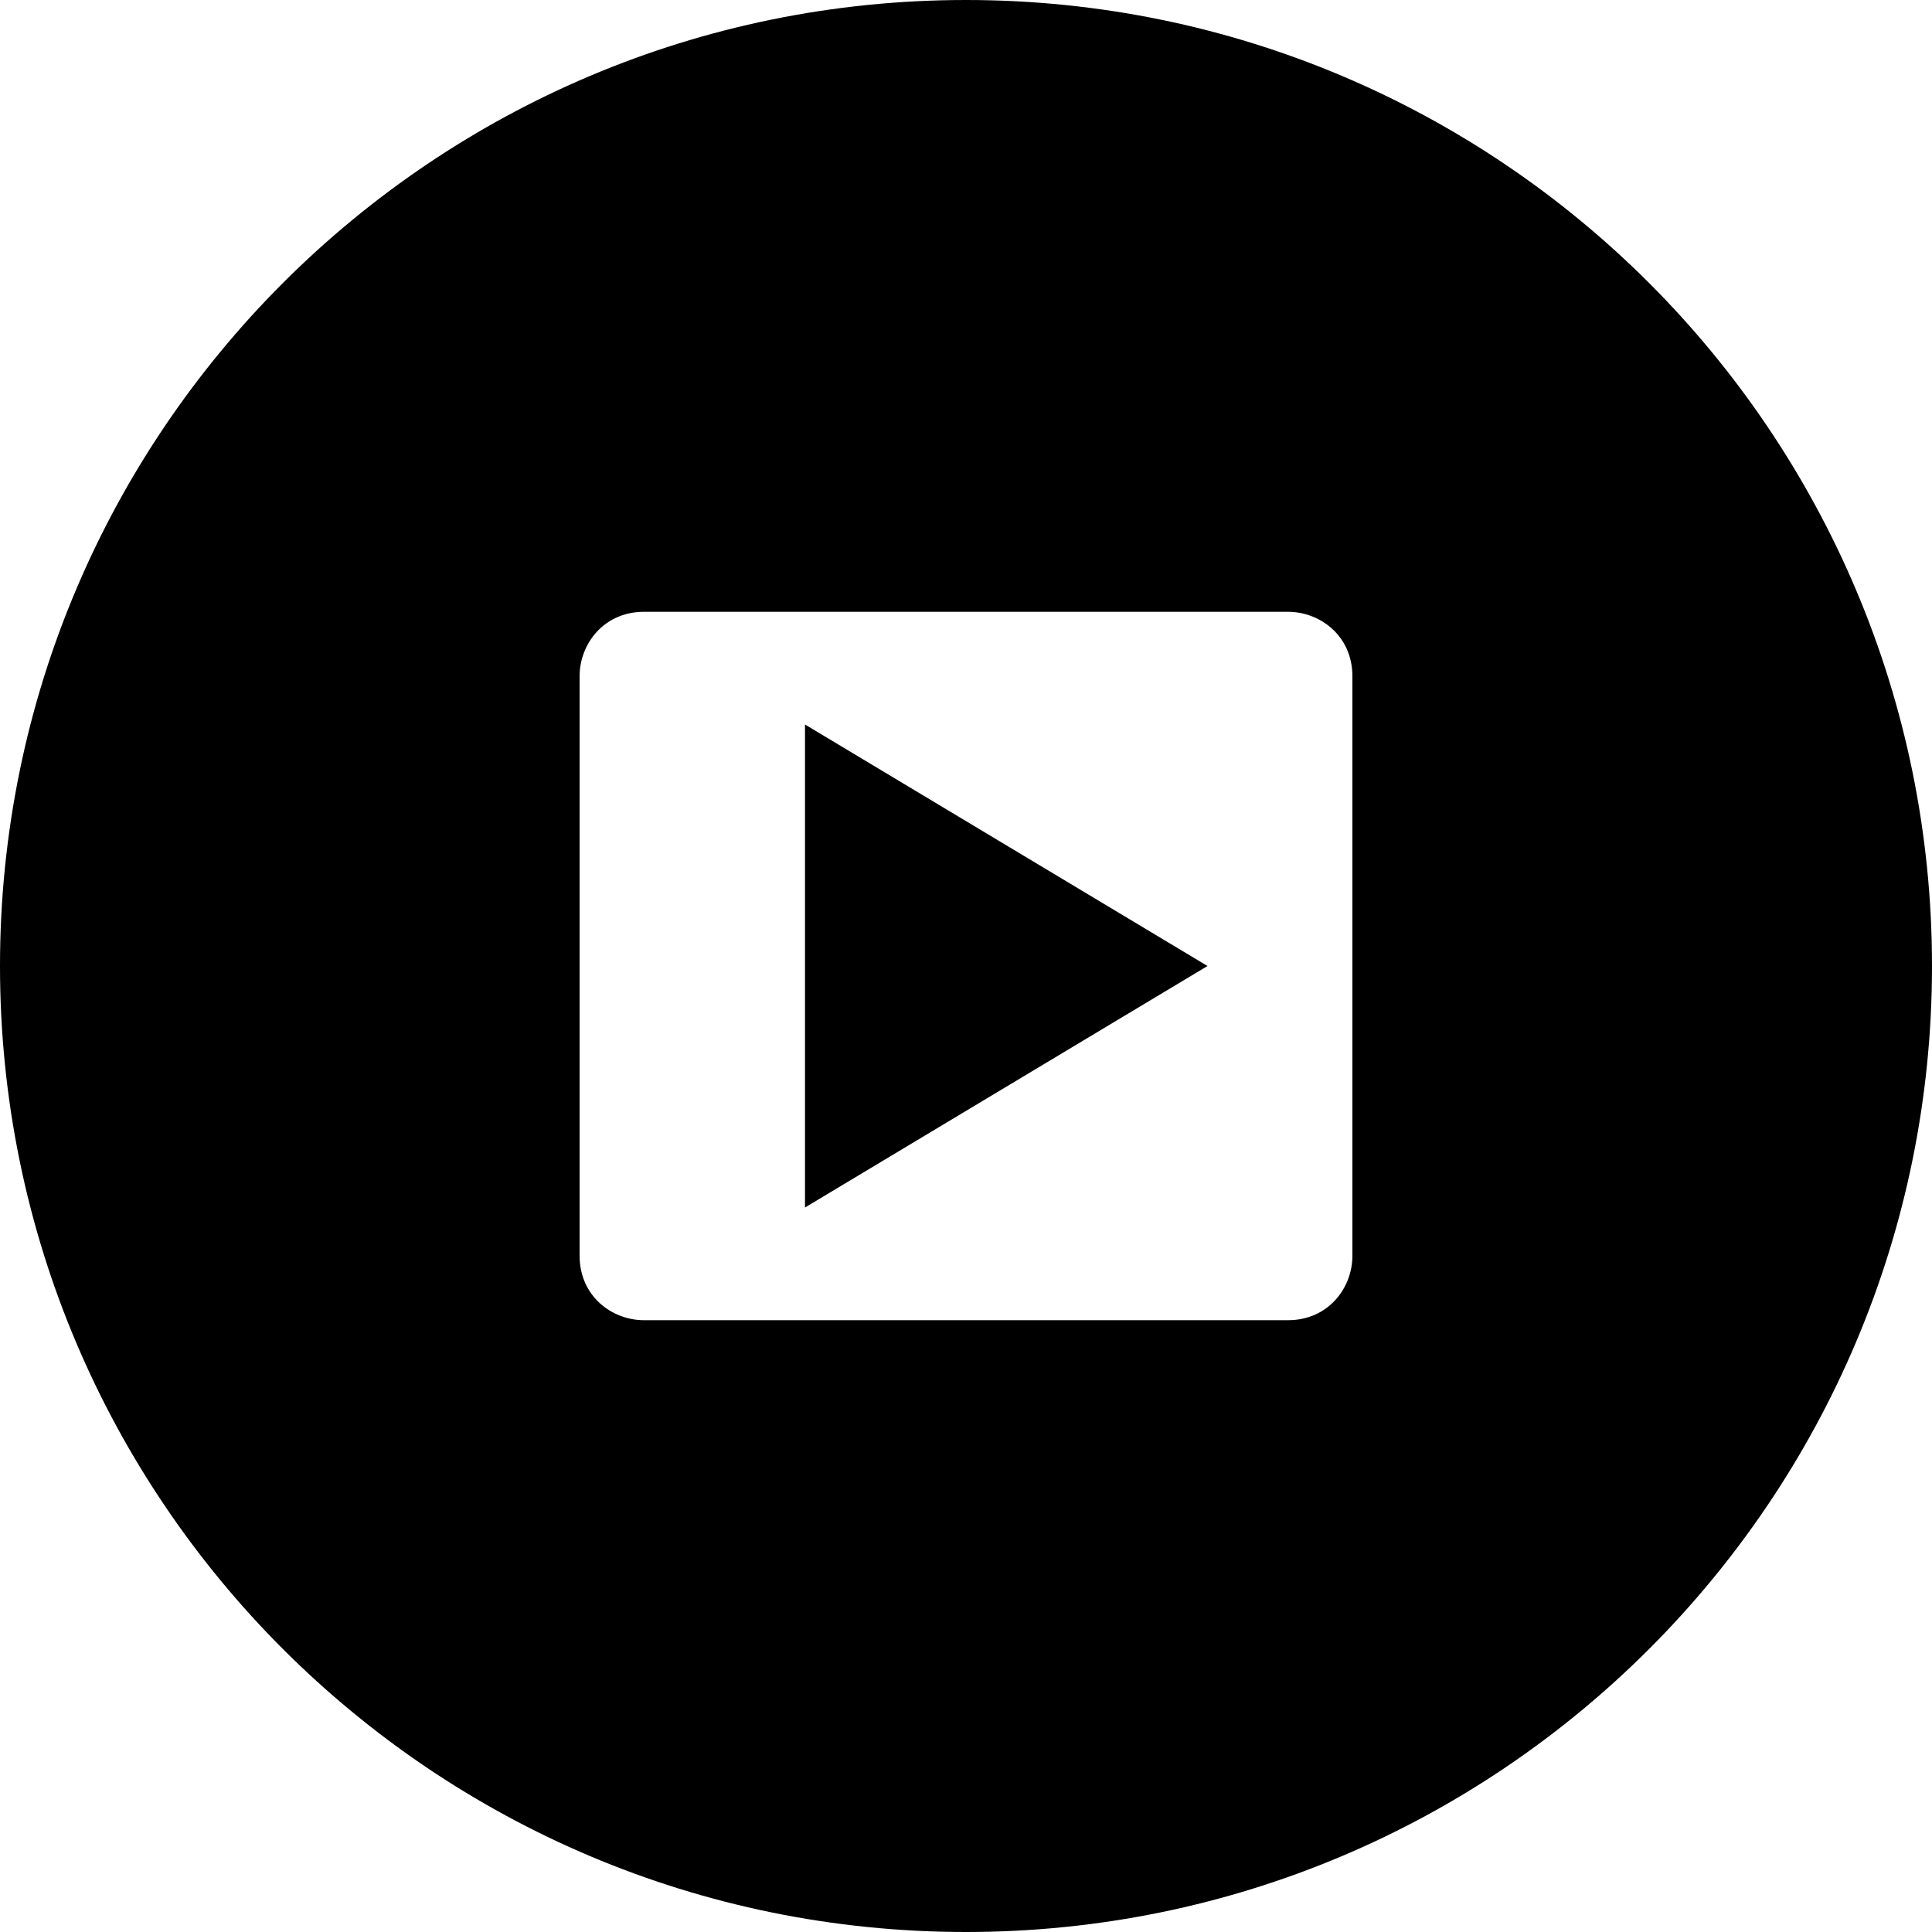
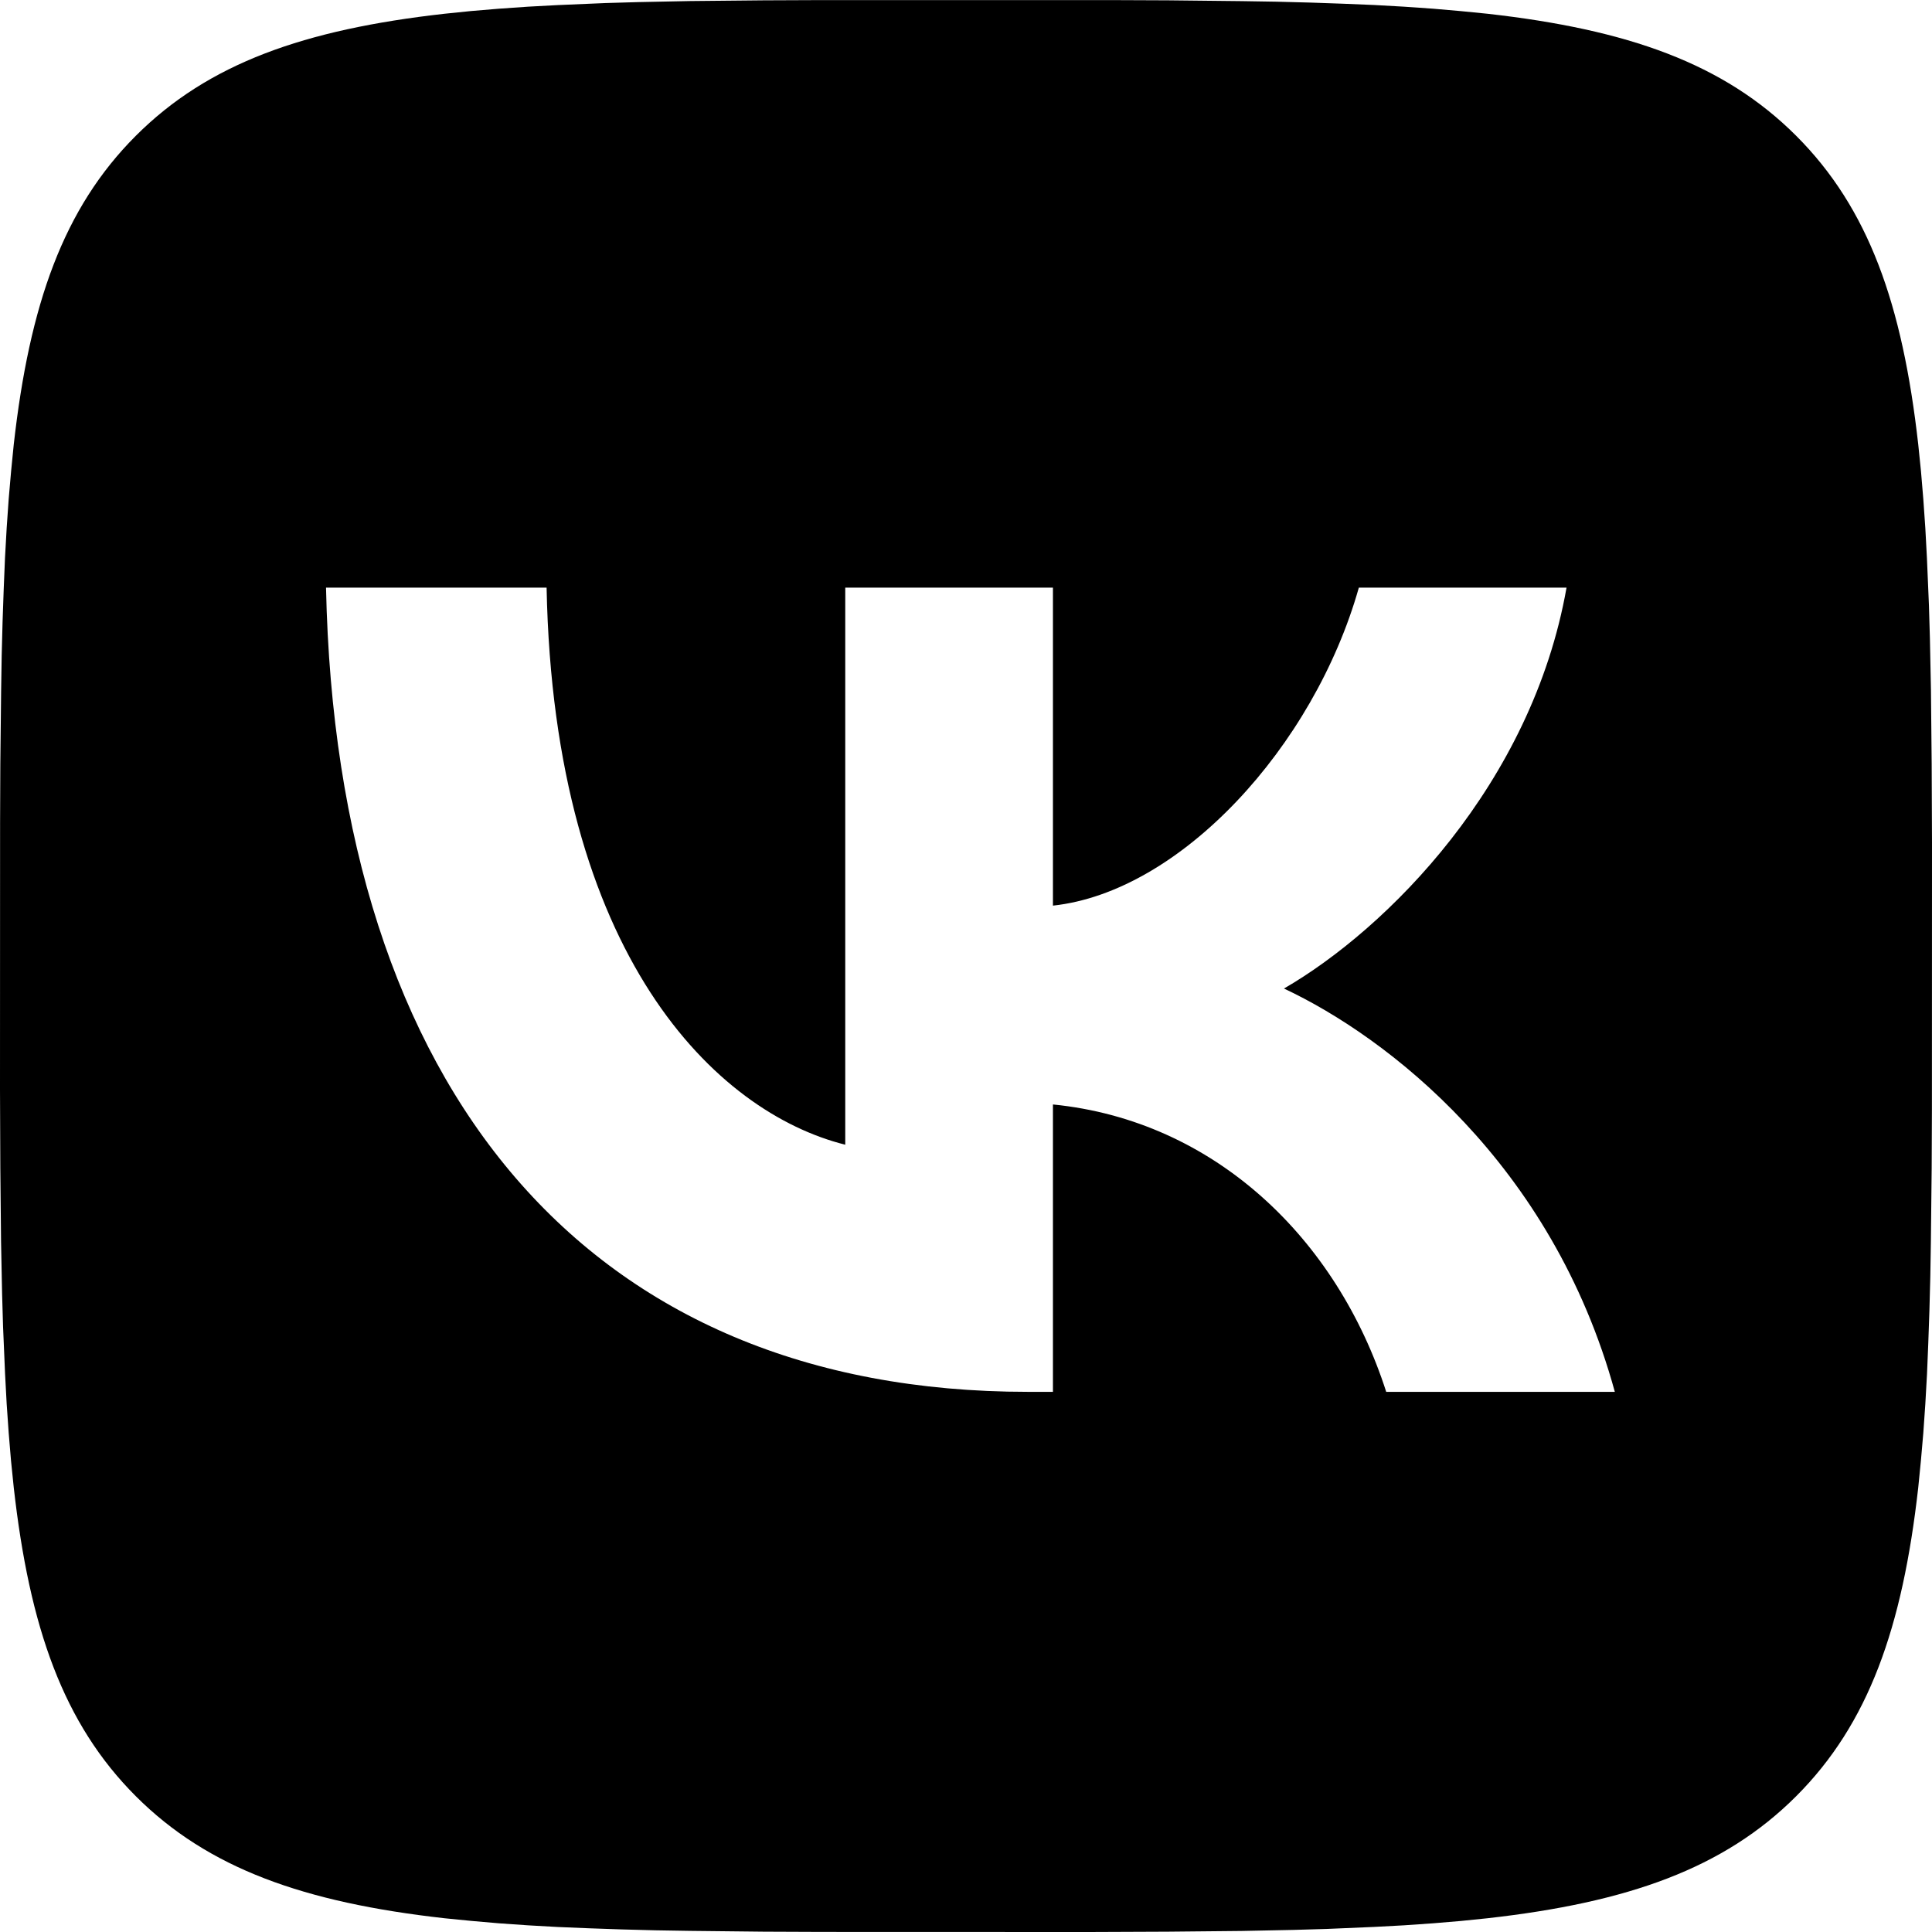
- <svg xmlns="http://www.w3.org/2000/svg" viewBox="0 0 24 24">
-   <path d="M12 0C5.373 0 0 5.373 0 12s5.373 12 12 12 12-5.373 12-12S18.627 0 12 0zm4.8 15.6c0 .4-.3.8-.8.8H8c-.4 0-.8-.3-.8-.8V8.4c0-.4.3-.8.8-.8h8c.4 0 .8.3.8.8v7.2zM10 9v6l5-3-5-3z" />
+ <svg xmlns="http://www.w3.org/2000/svg" role="img" viewBox="0 0 24 24">
+   <path d="m9.489.004.729-.003h3.564l.73.003.914.01.433.007.418.011.403.014.388.016.374.021.36.025.345.03.333.033c1.74.196 2.933.616 3.833 1.516.9.9 1.32 2.092 1.516 3.833l.034.333.029.346.025.36.02.373.025.588.012.41.013.644.009.915.004.98-.001 3.313-.003.73-.01.914-.007.433-.011.418-.014.403-.016.388-.021.374-.025.36-.03.345-.033.333c-.196 1.74-.616 2.933-1.516 3.833-.9.9-2.092 1.32-3.833 1.516l-.333.034-.346.029-.36.025-.373.02-.588.025-.41.012-.644.013-.915.009-.98.004-3.313-.001-.73-.003-.914-.01-.433-.007-.418-.011-.403-.014-.388-.016-.374-.021-.36-.025-.345-.03-.333-.033c-1.74-.196-2.933-.616-3.833-1.516-.9-.9-1.32-2.092-1.516-3.833l-.034-.333-.029-.346-.025-.36-.02-.373-.025-.588-.012-.41-.013-.644-.009-.915-.004-.98.001-3.313.003-.73.01-.914.007-.433.011-.418.014-.403.016-.388.021-.374.025-.36.03-.345.033-.333c.196-1.74.616-2.933 1.516-3.833.9-.9 2.092-1.32 3.833-1.516l.333-.034.346-.029.36-.025.373-.02.588-.025.41-.012.644-.013.915-.009ZM6.79 7.3H4.05c.13 6.24 3.25 9.99 8.72 9.99h.31v-3.57c2.01.2 3.53 1.67 4.14 3.57h2.84c-.78-2.84-2.83-4.41-4.11-5.01 1.28-.74 3.08-2.54 3.51-4.98h-2.58c-.56 1.98-2.22 3.78-3.8 3.95V7.3H10.5v6.92c-1.6-.4-3.62-2.34-3.71-6.92Z" />
</svg>
